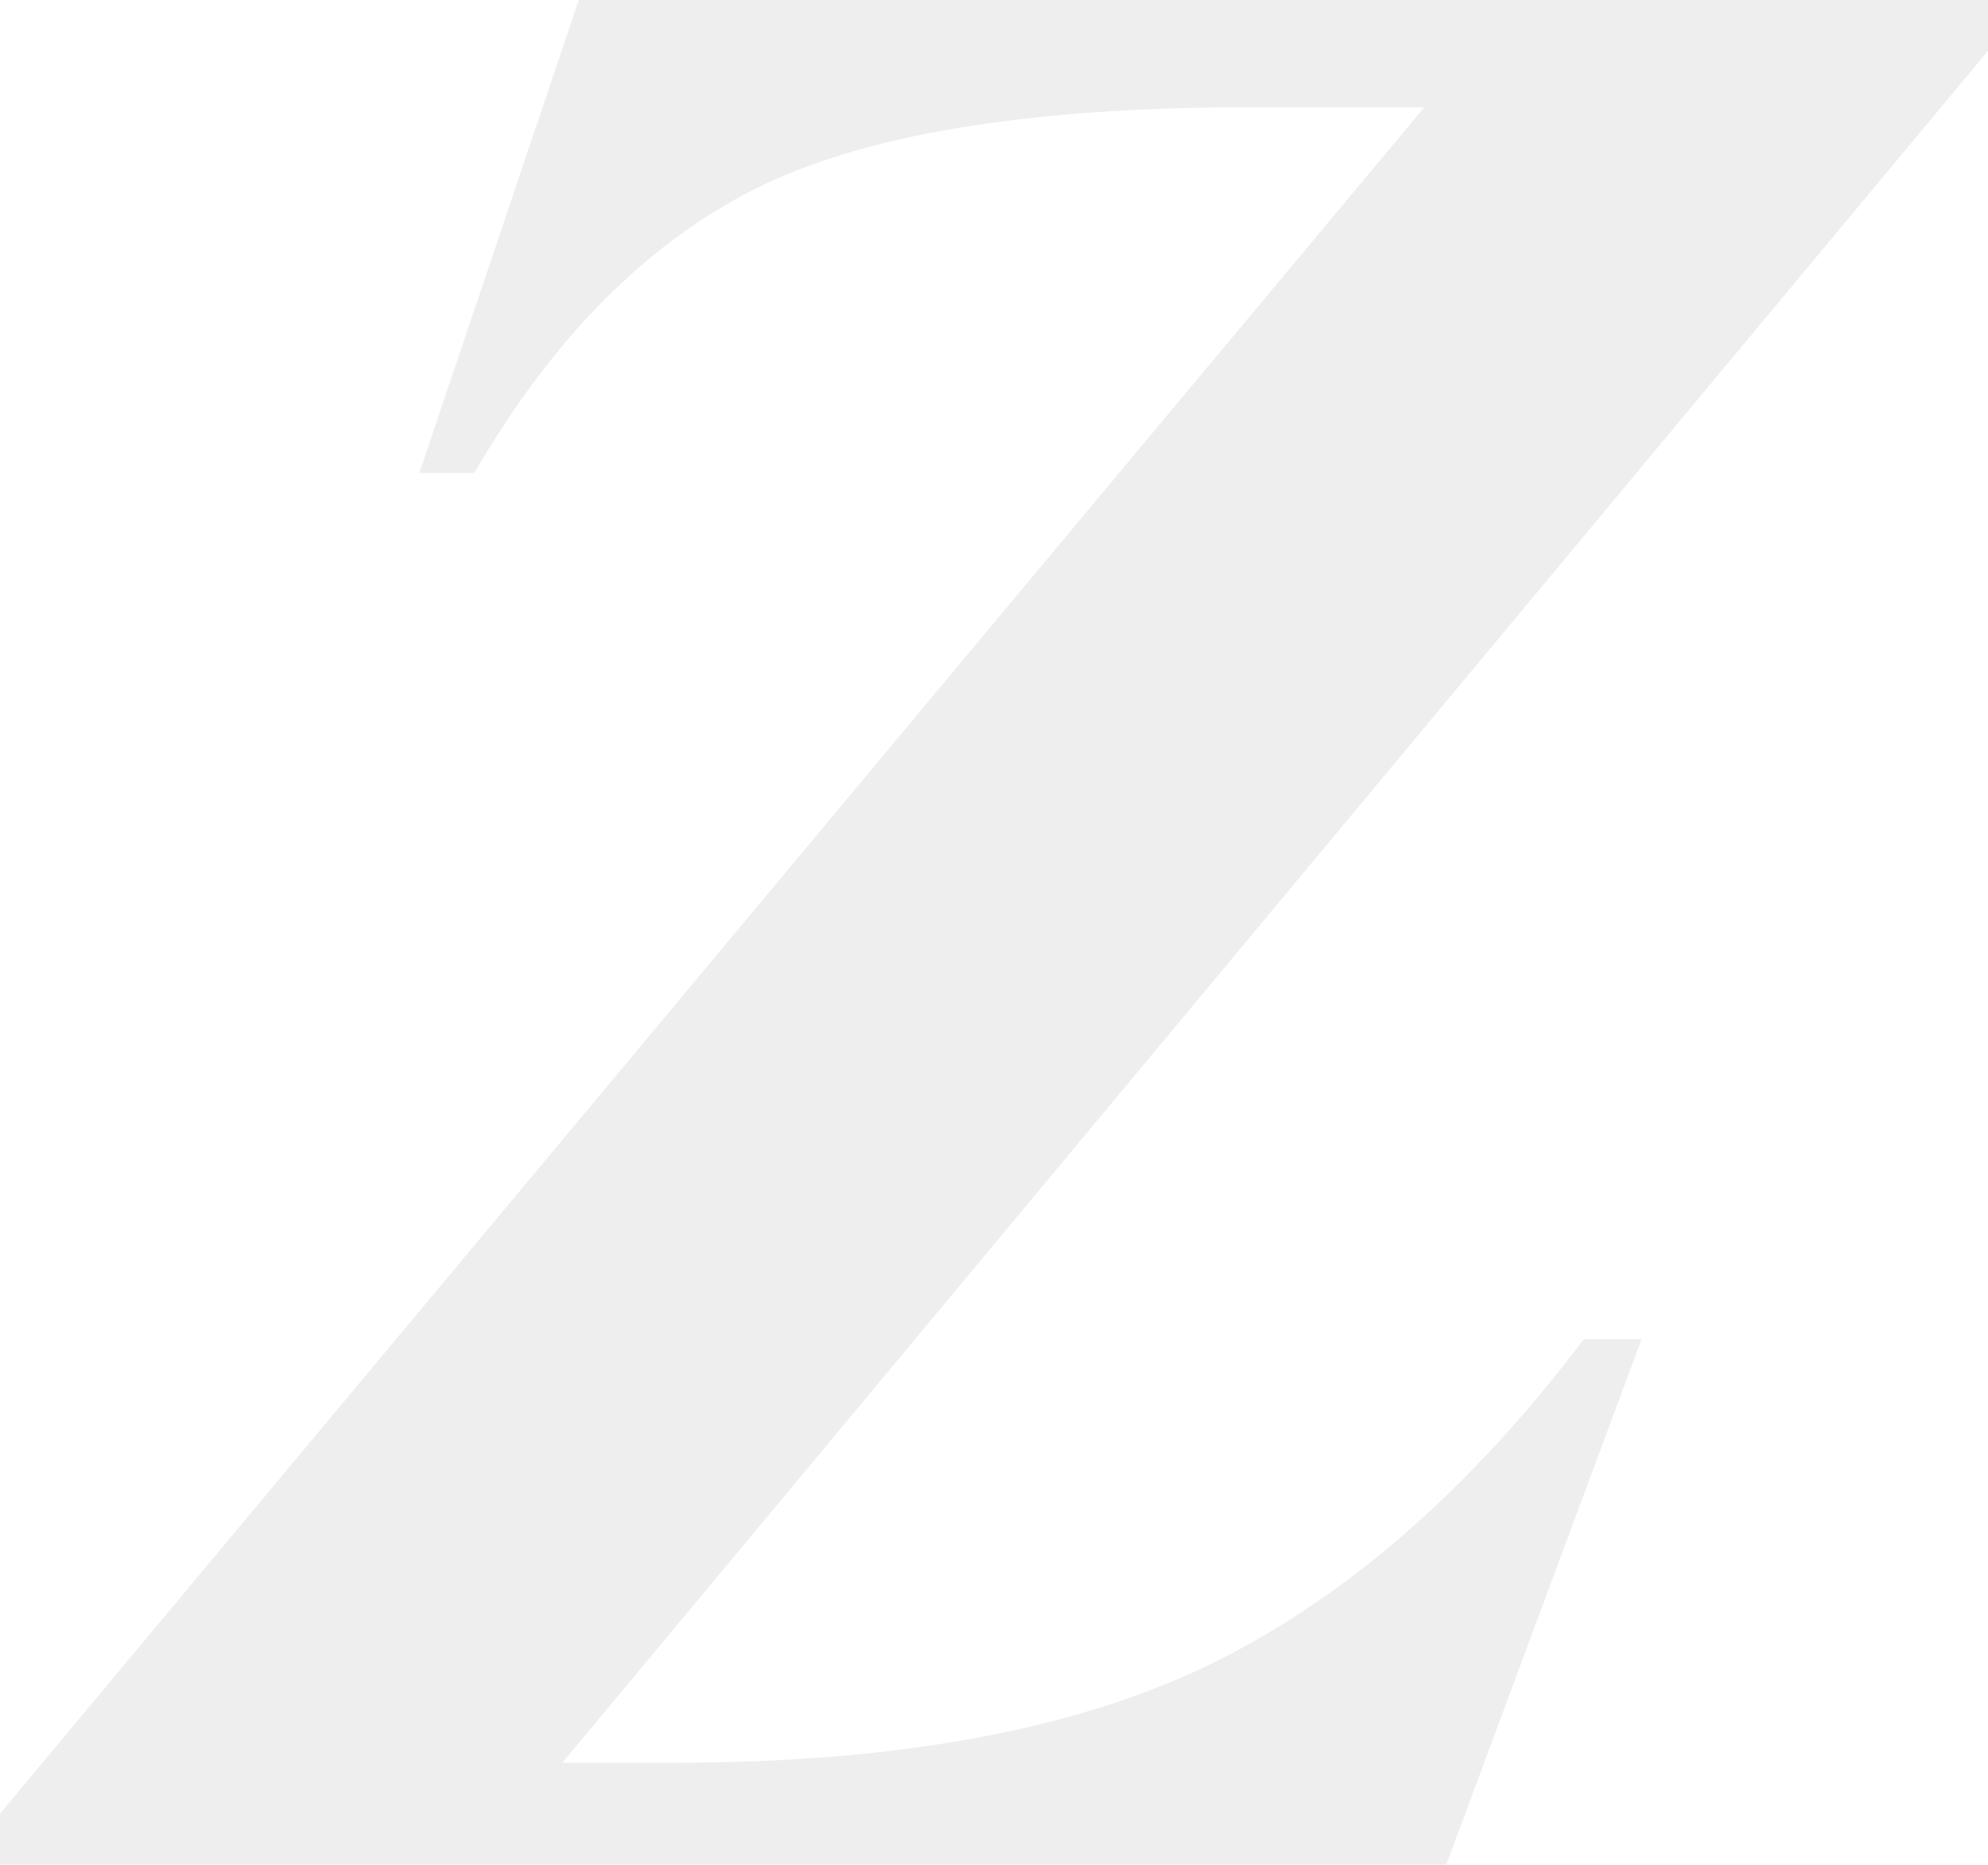
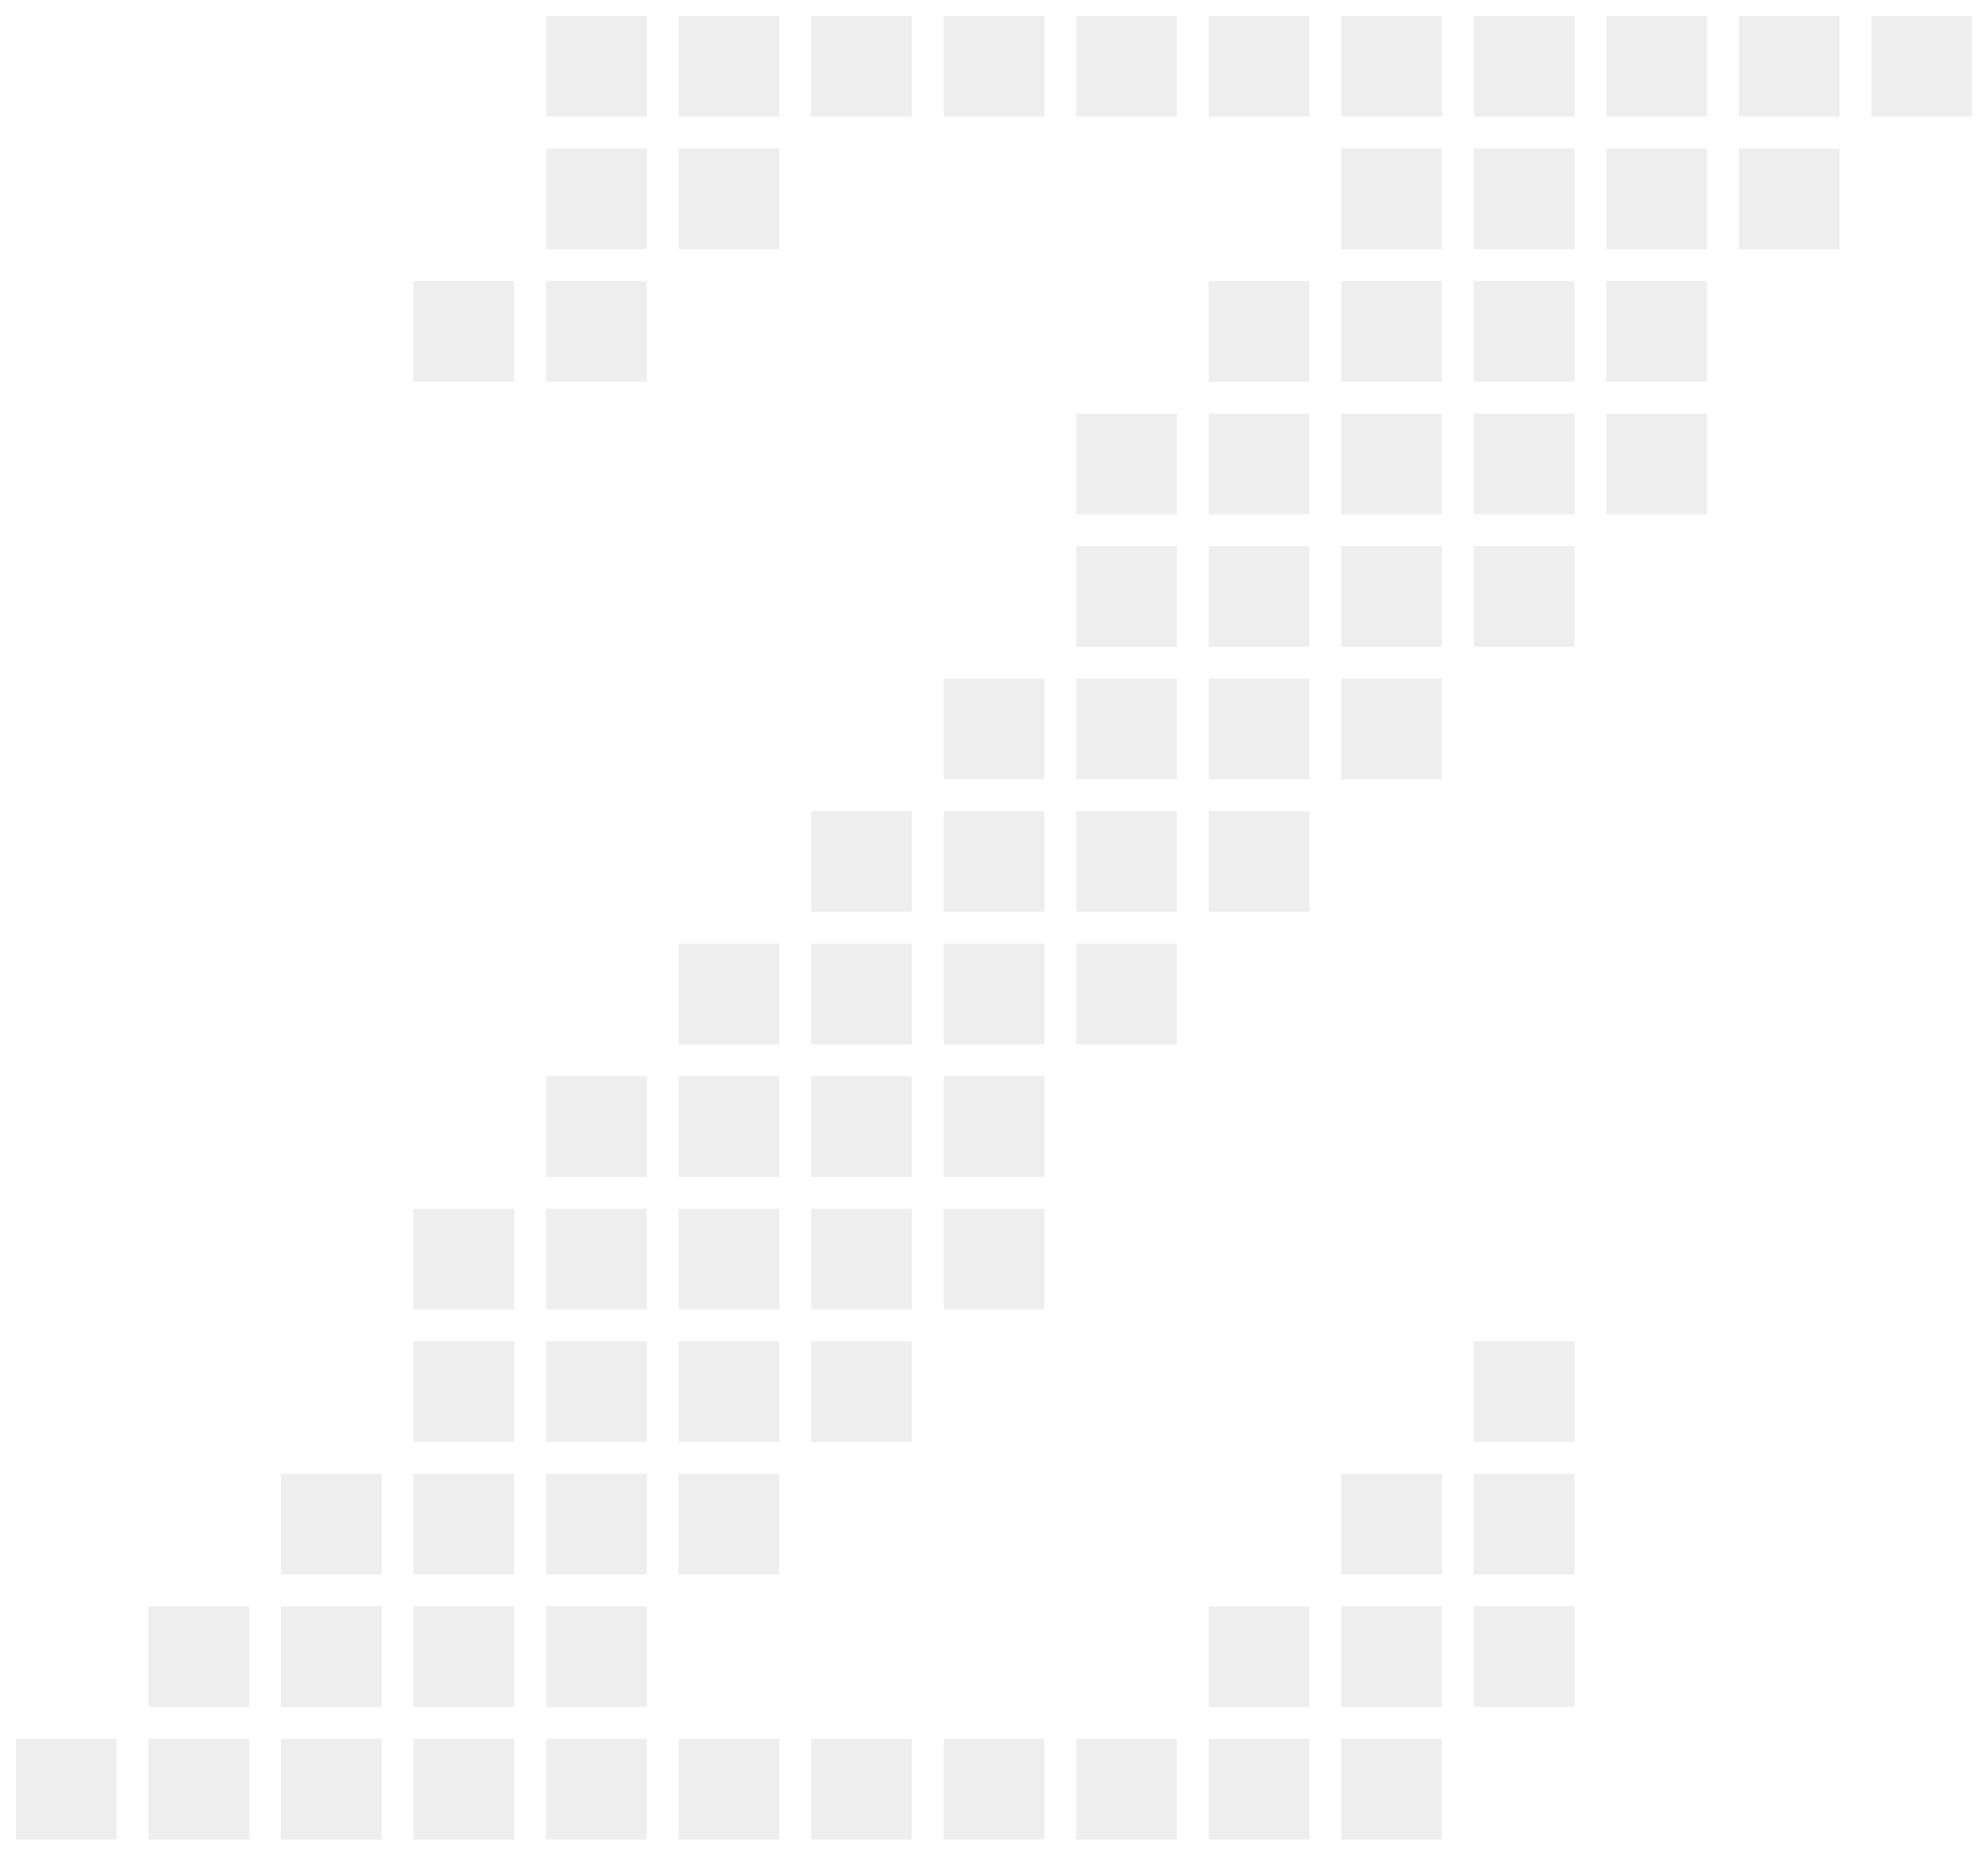
- <svg xmlns="http://www.w3.org/2000/svg" viewBox="0 0 90.375 84.750" fill="#eeeeee">
-   <path transform="translate(3.500 84.750) scale(1 -1)" d="M86.875 82.438L22.062 4.625L27.125 4.625Q42.312 4.625 51.500 9.094Q60.688 13.562 68.500 23.875L71.125 23.875L62.250 0.000L-3.500 0.000L-3.500 2.312L61.250 79.875L53.312 79.875Q38.062 79.875 30.688 76.094Q23.312 72.312 18.062 63.250L15.562 63.250L22.812 84.750L86.875 84.750Z" />
+ <svg xmlns="http://www.w3.org/2000/svg" viewBox="0 0 15 14" fill="#eeeeee">
+   <rect x="4.12" y="0.12" width=".76" height=".76" />
+   <rect x="5.12" y="0.12" width=".76" height=".76" />
+   <rect x="6.12" y="0.12" width=".76" height=".76" />
+   <rect x="7.12" y="0.12" width=".76" height=".76" />
+   <rect x="8.12" y="0.12" width=".76" height=".76" />
+   <rect x="9.12" y="0.12" width=".76" height=".76" />
+   <rect x="10.12" y="0.12" width=".76" height=".76" />
+   <rect x="11.12" y="0.12" width=".76" height=".76" />
+   <rect x="12.12" y="0.12" width=".76" height=".76" />
+   <rect x="13.12" y="0.12" width=".76" height=".76" />
+   <rect x="14.12" y="0.12" width=".76" height=".76" />
+   <rect x="4.12" y="1.12" width=".76" height=".76" />
+   <rect x="5.12" y="1.12" width=".76" height=".76" />
+   <rect x="10.12" y="1.12" width=".76" height=".76" />
+   <rect x="11.12" y="1.12" width=".76" height=".76" />
+   <rect x="12.12" y="1.12" width=".76" height=".76" />
+   <rect x="13.12" y="1.12" width=".76" height=".76" />
+   <rect x="3.12" y="2.12" width=".76" height=".76" />
+   <rect x="4.12" y="2.12" width=".76" height=".76" />
+   <rect x="9.12" y="2.12" width=".76" height=".76" />
+   <rect x="10.12" y="2.12" width=".76" height=".76" />
+   <rect x="11.12" y="2.12" width=".76" height=".76" />
+   <rect x="12.12" y="2.12" width=".76" height=".76" />
+   <rect x="8.12" y="3.12" width=".76" height=".76" />
+   <rect x="9.12" y="3.12" width=".76" height=".76" />
+   <rect x="10.12" y="3.12" width=".76" height=".76" />
+   <rect x="11.12" y="3.12" width=".76" height=".76" />
+   <rect x="12.12" y="3.12" width=".76" height=".76" />
+   <rect x="8.12" y="4.12" width=".76" height=".76" />
+   <rect x="9.12" y="4.12" width=".76" height=".76" />
+   <rect x="10.12" y="4.12" width=".76" height=".76" />
+   <rect x="11.12" y="4.12" width=".76" height=".76" />
+   <rect x="7.12" y="5.12" width=".76" height=".76" />
+   <rect x="8.12" y="5.12" width=".76" height=".76" />
+   <rect x="9.12" y="5.12" width=".76" height=".76" />
+   <rect x="10.12" y="5.12" width=".76" height=".76" />
+   <rect x="6.12" y="6.12" width=".76" height=".76" />
+   <rect x="7.12" y="6.12" width=".76" height=".76" />
+   <rect x="8.12" y="6.12" width=".76" height=".76" />
+   <rect x="9.12" y="6.12" width=".76" height=".76" />
+   <rect x="5.12" y="7.12" width=".76" height=".76" />
+   <rect x="6.12" y="7.12" width=".76" height=".76" />
+   <rect x="7.12" y="7.12" width=".76" height=".76" />
+   <rect x="8.12" y="7.12" width=".76" height=".76" />
+   <rect x="4.12" y="8.12" width=".76" height=".76" />
+   <rect x="5.12" y="8.12" width=".76" height=".76" />
+   <rect x="6.12" y="8.12" width=".76" height=".76" />
+   <rect x="7.12" y="8.12" width=".76" height=".76" />
+   <rect x="3.12" y="9.12" width=".76" height=".76" />
+   <rect x="4.12" y="9.12" width=".76" height=".76" />
+   <rect x="5.12" y="9.12" width=".76" height=".76" />
+   <rect x="6.12" y="9.12" width=".76" height=".76" />
+   <rect x="7.12" y="9.12" width=".76" height=".76" />
+   <rect x="3.12" y="10.12" width=".76" height=".76" />
+   <rect x="4.12" y="10.12" width=".76" height=".76" />
+   <rect x="5.12" y="10.12" width=".76" height=".76" />
+   <rect x="6.12" y="10.12" width=".76" height=".76" />
+   <rect x="11.12" y="10.12" width=".76" height=".76" />
+   <rect x="2.12" y="11.12" width=".76" height=".76" />
+   <rect x="3.12" y="11.12" width=".76" height=".76" />
+   <rect x="4.12" y="11.12" width=".76" height=".76" />
+   <rect x="5.12" y="11.12" width=".76" height=".76" />
+   <rect x="10.12" y="11.12" width=".76" height=".76" />
+   <rect x="11.12" y="11.12" width=".76" height=".76" />
+   <rect x="1.12" y="12.12" width=".76" height=".76" />
+   <rect x="2.12" y="12.12" width=".76" height=".76" />
+   <rect x="3.12" y="12.12" width=".76" height=".76" />
+   <rect x="4.12" y="12.12" width=".76" height=".76" />
+   <rect x="9.12" y="12.12" width=".76" height=".76" />
+   <rect x="10.12" y="12.12" width=".76" height=".76" />
+   <rect x="11.12" y="12.12" width=".76" height=".76" />
+   <rect x="0.12" y="13.12" width=".76" height=".76" />
+   <rect x="1.12" y="13.12" width=".76" height=".76" />
+   <rect x="2.12" y="13.12" width=".76" height=".76" />
+   <rect x="3.12" y="13.12" width=".76" height=".76" />
+   <rect x="4.12" y="13.12" width=".76" height=".76" />
+   <rect x="5.12" y="13.12" width=".76" height=".76" />
+   <rect x="6.12" y="13.12" width=".76" height=".76" />
+   <rect x="7.12" y="13.12" width=".76" height=".76" />
+   <rect x="8.12" y="13.12" width=".76" height=".76" />
+   <rect x="9.12" y="13.12" width=".76" height=".76" />
+   <rect x="10.12" y="13.12" width=".76" height=".76" />
</svg>
